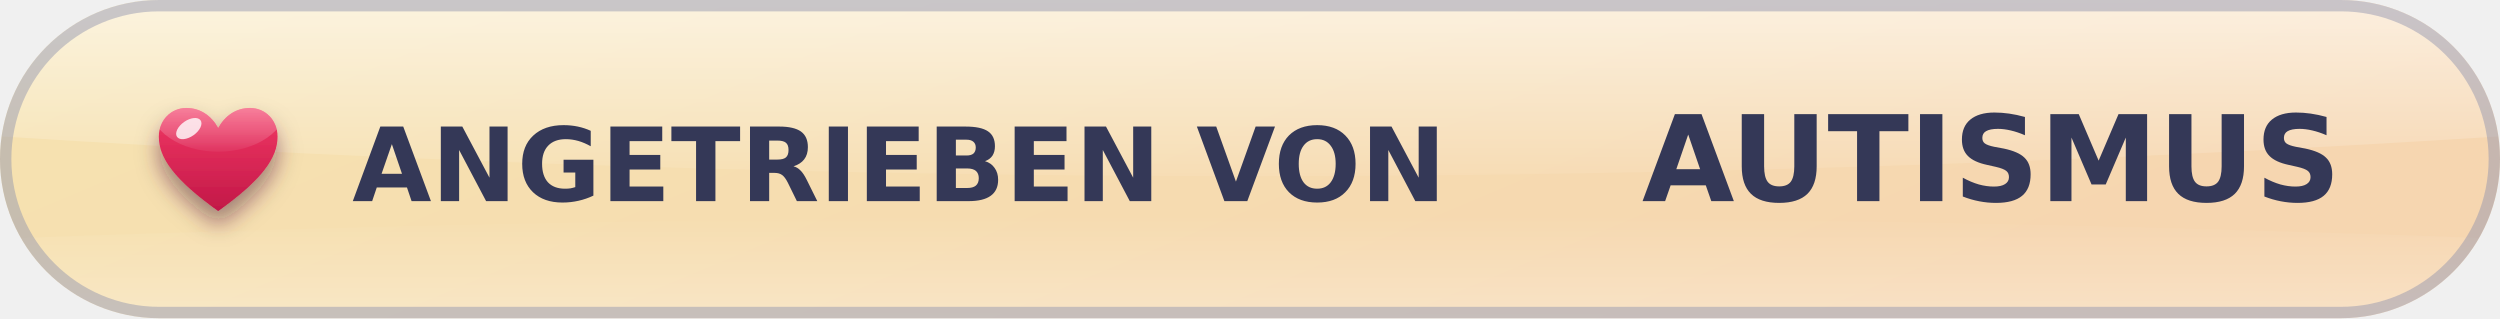
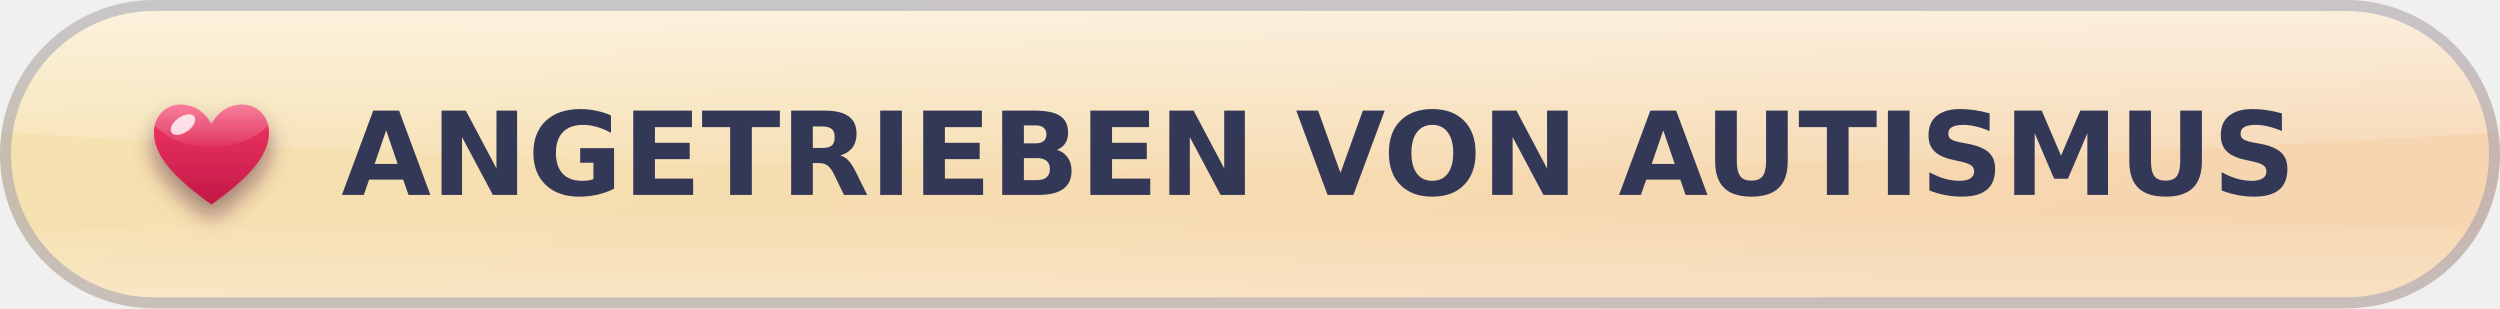
- <svg xmlns="http://www.w3.org/2000/svg" width="220" height="28" viewBox="0 0 220 28" role="img" aria-label="Angetrieben von Autismus" xml:lang="de">
+ <svg xmlns="http://www.w3.org/2000/svg" width="227" height="28" viewBox="0 0 227 28" role="img" aria-label="Angetrieben von Autismus" xml:lang="de">
  <defs>
    <linearGradient id="holo" x1="0" y1="0" x2="1" y2="0.3">
      <stop offset="0" stop-color="#f7e0a0" stop-opacity="0.8">
        <animate attributeName="stop-color" dur="15s" repeatCount="indefinite" keyTimes="0;0.2;0.4;0.6;0.8;1" values="#f7e0a0;#f8cfa0;#f4b9aa;#efbfd0;#d6c6ee;#f7e0a0" />
      </stop>
      <stop offset="1" stop-color="#f8cfa0" stop-opacity="0.8">
        <animate attributeName="stop-color" dur="15s" repeatCount="indefinite" keyTimes="0;0.2;0.4;0.6;0.8;1" values="#f8cfa0;#f4b9aa;#efbfd0;#d6c6ee;#f7e0a0;#f8cfa0" />
      </stop>
    </linearGradient>
    <linearGradient id="sheen" x1="0" y1="0" x2="1" y2="0">
      <stop offset="0" stop-color="#fff" stop-opacity="0" />
      <stop offset="0.5" stop-color="#fff" stop-opacity="0.5" />
      <stop offset="1" stop-color="#fff" stop-opacity="0" />
    </linearGradient>
    <linearGradient id="bgloss" x1="0" y1="0" x2="0" y2="1">
      <stop offset="0" stop-color="#fff" stop-opacity="0.6" />
      <stop offset="1" stop-color="#fff" stop-opacity="0.06" />
    </linearGradient>
    <linearGradient id="bglow" x1="0" y1="0" x2="0" y2="1">
      <stop offset="0" stop-color="#fff" stop-opacity="0" />
      <stop offset="1" stop-color="#fff" stop-opacity="0.28" />
    </linearGradient>
    <linearGradient id="hfill" x1="0" y1="0" x2="0" y2="1">
      <stop offset="0" stop-color="#f23864" />
      <stop offset="1" stop-color="#c21848" />
    </linearGradient>
    <linearGradient id="hgloss" x1="0" y1="0" x2="0" y2="1">
      <stop offset="0" stop-color="#fff" stop-opacity="0.7" />
      <stop offset="1" stop-color="#fff" stop-opacity="0.05" />
    </linearGradient>
    <filter id="hshadow" x="-50%" y="-50%" width="200%" height="220%" color-interpolation-filters="sRGB">
      <feDropShadow dx="0" dy="2.2" stdDeviation="1.8" flood-color="#4d1837" flood-opacity="0.5" />
    </filter>
    <path id="heart" d="M12 20.5C5 15.5 2.5 12 2.5 8.6C2.5 5.9 4.5 4 6.9 4C9.1 4 10.9 5.2 12 7.2C13.1 5.2 14.9 4 17.1 4C19.5 4 21.5 5.9 21.5 8.6C21.5 12 19 15.5 12 20.5Z" />
    <clipPath id="hclip">
      <use href="#heart" />
    </clipPath>
    <clipPath id="round">
-       <rect width="220" height="28" rx="14" />
+       <rect width="227" height="28" rx="14" />
    </clipPath>
  </defs>
  <g clip-path="url(#round)">
-     <rect width="220" height="28" fill="url(#holo)" />
-     <path d="M0 0H220V12Q110 19 0 12Z" fill="url(#bgloss)" />
-     <path d="M0 21Q110 17 220 21V28H0Z" fill="url(#bglow)" />
+     <rect width="227" height="28" fill="url(#holo)" />
+     <path d="M0 0H227V12Q113.5 19 0 12Z" fill="url(#bgloss)" />
+     <path d="M0 21Q113.5 17 227 21V28H0Z" fill="url(#bglow)" />
    <rect x="-60" y="0" width="50" height="28" fill="url(#sheen)" transform="skewX(-20)">
-       <animate attributeName="x" from="-60" to="276" dur="4s" repeatCount="indefinite" />
+       <animate attributeName="x" from="-60" to="283" dur="4s" repeatCount="indefinite" />
    </rect>
  </g>
-   <rect x="0.5" y="0.5" width="219" height="27" rx="13.5" fill="none" stroke="#8c91ad" stroke-opacity="0.45" />
+   <rect x="0.5" y="0.5" width="226" height="27" rx="13.5" fill="none" stroke="#8c91ad" stroke-opacity="0.45" />
  <g transform="translate(12.6 7.3) scale(0.55)">
    <use href="#heart" fill="url(#hfill)" filter="url(#hshadow)" />
    <g clip-path="url(#hclip)">
      <ellipse cx="12" cy="3.5" rx="11" ry="7.5" fill="url(#hgloss)" />
      <ellipse cx="7.3" cy="7.3" rx="2.3" ry="1.3" fill="#fff" fill-opacity="0.8" transform="rotate(-35 7.3 7.3)" />
    </g>
  </g>
-   <g font-family="Verdana,DejaVu Sans,sans-serif" font-weight="bold" fill="#343857">
-     <text x="31" y="17.7" font-size="9" textLength="109" lengthAdjust="spacing">ANGETRIEBEN VON</text>
-     <text x="206" y="17.7" font-size="10.5" font-weight="bold" text-anchor="end">AUTISMUS</text>
+   <g font-family="Verdana,DejaVu Sans,sans-serif" fill="#343857">
+     <text x="31" y="17.7" font-size="10.5" font-weight="bold">ANGETRIEBEN VON AUTISMUS</text>
  </g>
</svg>
